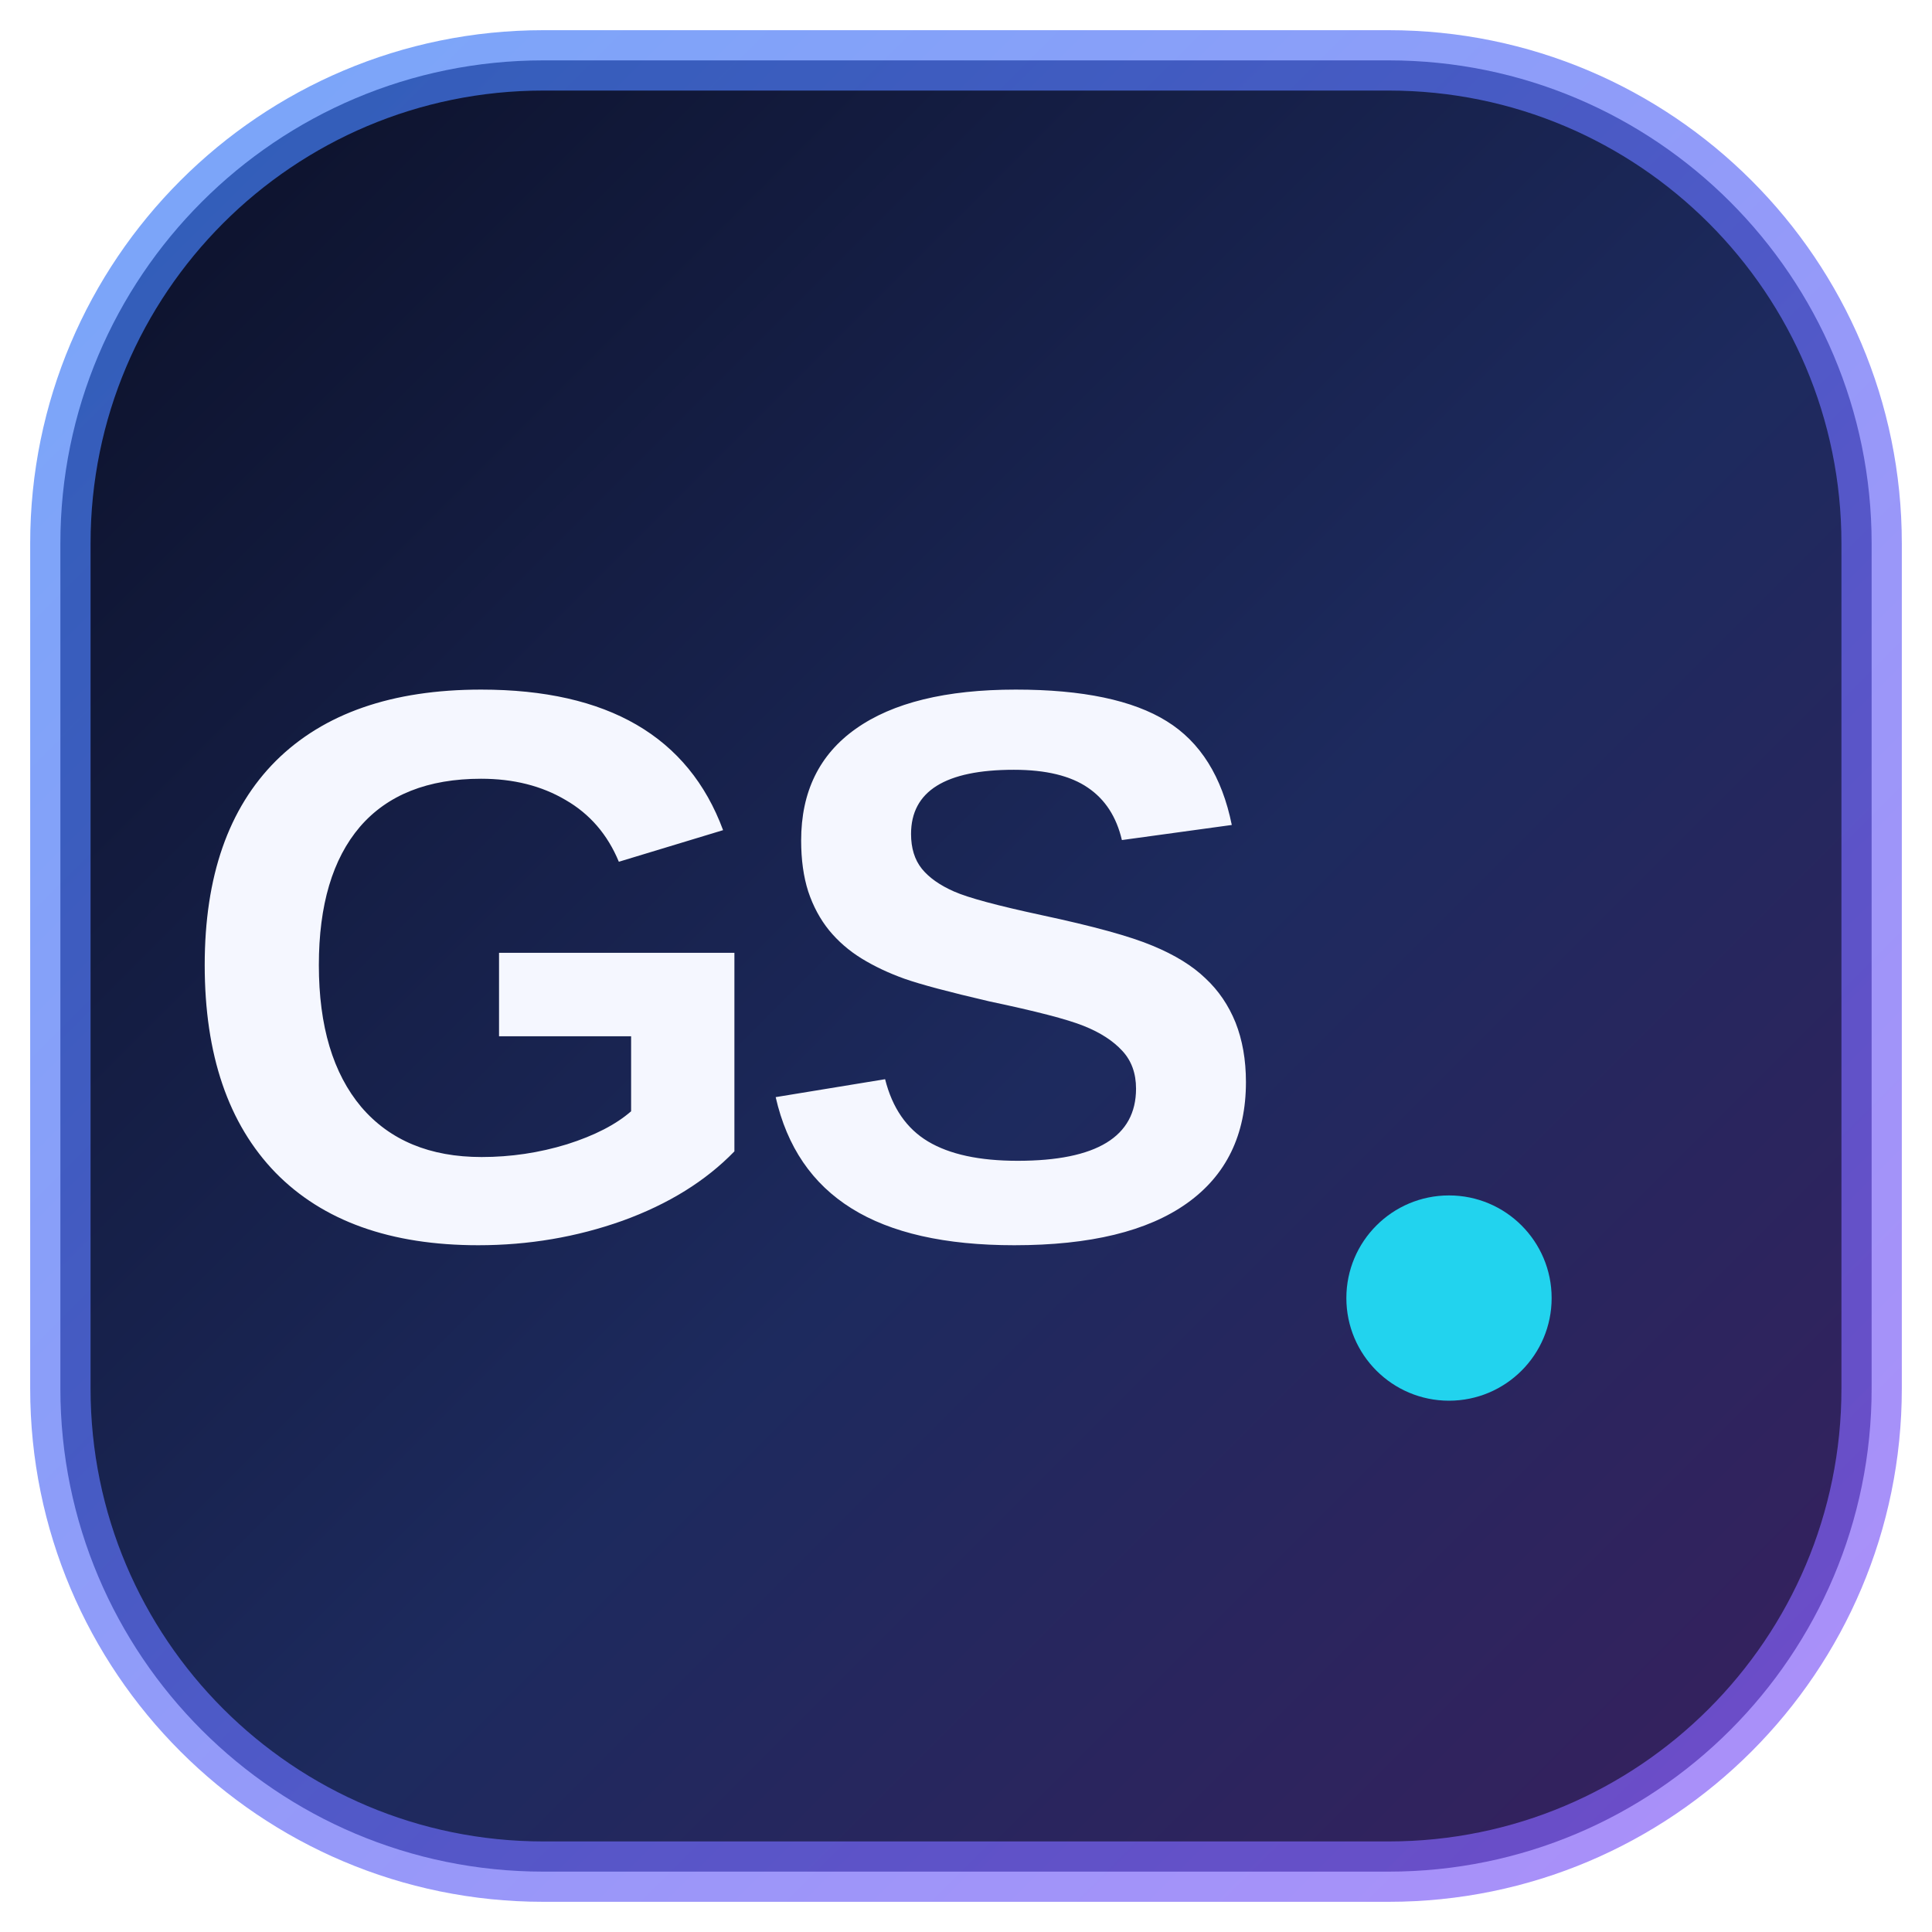
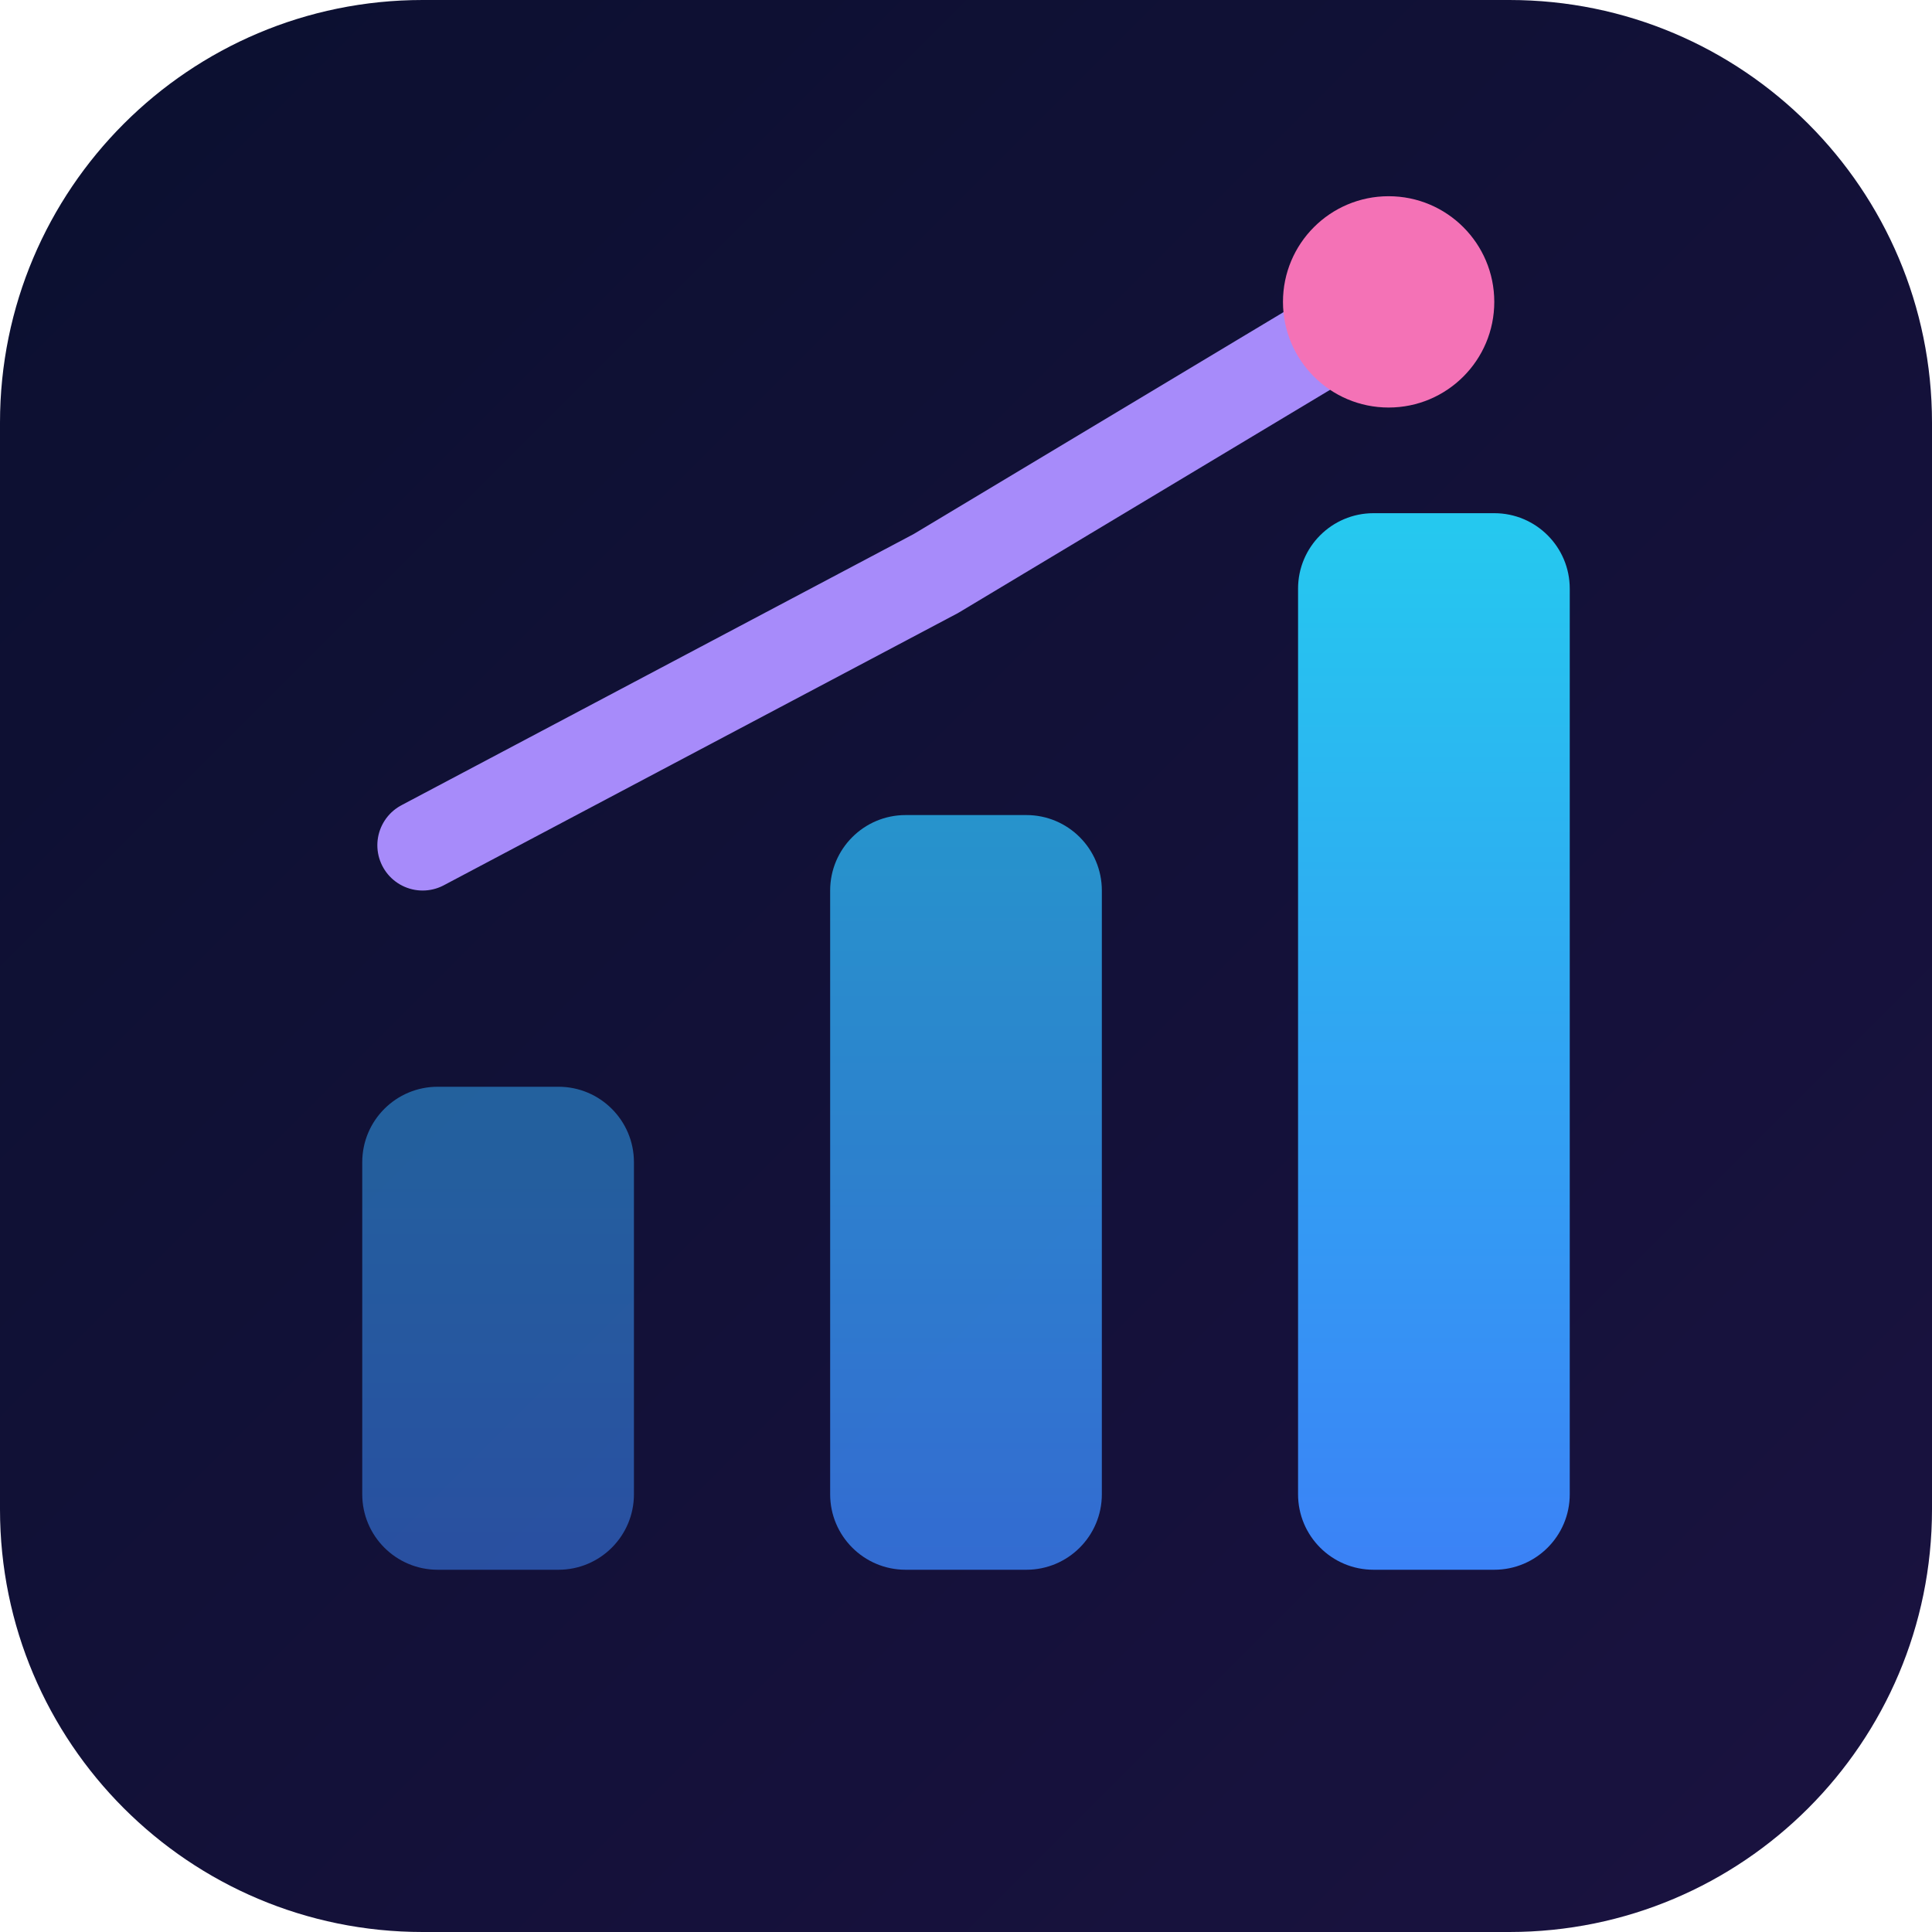
<svg xmlns="http://www.w3.org/2000/svg" viewBox="0 0 64 64">
  <defs>
    <linearGradient id="bg" x1="0" y1="0" x2="64" y2="64" gradientUnits="userSpaceOnUse">
-       <stop offset="0%" stop-color="#0a0e23" />
-       <stop offset="55%" stop-color="#1d2a5e" />
-       <stop offset="100%" stop-color="#3b1f5e" />
+       <stop offset="0%" stop-color="#0b1030" />
+       <stop offset="100%" stop-color="#1a1240" />
    </linearGradient>
-     <linearGradient id="glow" x1="0" y1="0" x2="64" y2="64" gradientUnits="userSpaceOnUse">
+     <linearGradient id="bar" x1="0" y1="52" x2="0" y2="12" gradientUnits="userSpaceOnUse">
      <stop offset="0%" stop-color="#3b82f6" />
-       <stop offset="100%" stop-color="#8b5cf6" />
+       <stop offset="100%" stop-color="#22d3ee" />
    </linearGradient>
  </defs>
-   <rect x="2" y="2" width="60" height="60" rx="16" fill="url(#bg)" />
-   <rect x="2" y="2" width="60" height="60" rx="16" fill="none" stroke="url(#glow)" stroke-width="2" stroke-opacity="0.7" />
-   <text x="24" y="41" text-anchor="middle" font-family="system-ui, -apple-system, Segoe UI, Arial, sans-serif" font-weight="700" font-size="26" fill="#f5f7ff" letter-spacing="-1">GS</text>
-   <circle cx="48" cy="43" r="3.4" fill="#22d3ee" />
+   <rect width="64" height="64" rx="14" fill="url(#bg)" />
+   <rect x="12" y="36" width="9" height="16" rx="2.5" fill="url(#bar)" opacity="0.55" />
+   <rect x="27.5" y="27" width="9" height="25" rx="2.5" fill="url(#bar)" opacity="0.8" />
+   <rect x="43" y="17" width="9" height="35" rx="2.5" fill="url(#bar)" />
+   <polyline points="14,28 31,19 46,10" fill="none" stroke="#a78bfa" stroke-width="3" stroke-linecap="round" stroke-linejoin="round" />
+   <circle cx="46" cy="10" r="3.5" fill="#f472b6" />
</svg>
